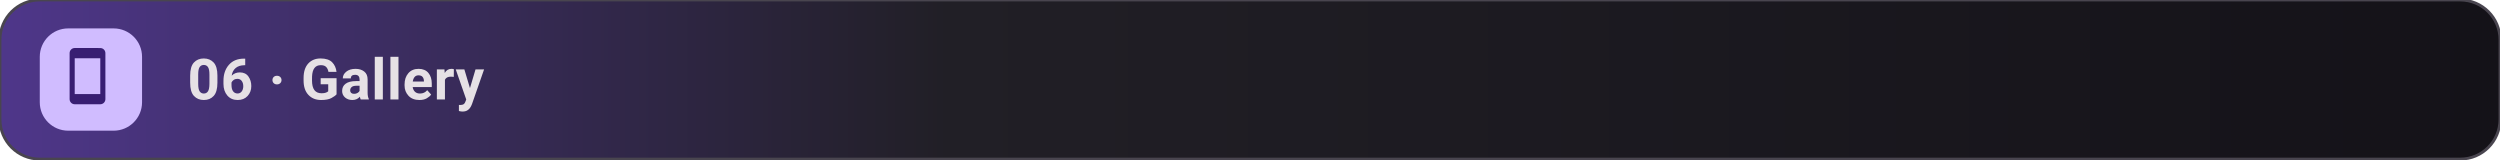
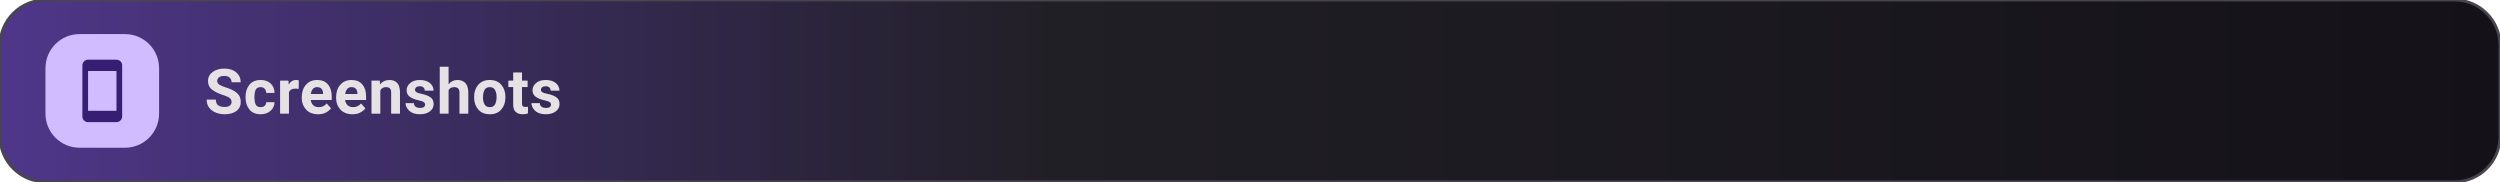
- <svg xmlns="http://www.w3.org/2000/svg" width="880" height="56" viewBox="0 0 880 56" role="img" aria-label="06  ·  Gallery">
+ <svg xmlns="http://www.w3.org/2000/svg" width="880" height="64" viewBox="0 0 880 64" role="img" aria-label="Screenshots">
  <defs>
-     <linearGradient id="sgscreenshots" x1="0" y1="0" x2="1" y2="0">
+     <linearGradient id="gheaderscreenshots" x1="0%" y1="50%" x2="100%" y2="50%">
      <stop offset="0%" stop-color="#4F378B" />
-       <stop offset="38%" stop-color="#211F26" />
+       <stop offset="42%" stop-color="#211F26" />
      <stop offset="100%" stop-color="#141218" />
    </linearGradient>
  </defs>
-   <rect width="880" height="56" rx="14" fill="url(#sgscreenshots)" stroke="#49454F" stroke-width="1" />
-   <rect x="14" y="10" width="36" height="36" rx="10" fill="#D0BCFF" />
-   <g transform="translate(20,16) scale(1)">
-     <path d="M17 1.01L7 1c-1.1 0-2 .9-2 2v18c0 1.1.9 2 2 2h10c1.1 0 2-.9 2-2V3c0-1.1-.9-1.99-2-1.99zM17 19H7V5h10v14z" fill="#381E72" transform="scale(0.9)" />
+   <rect width="880" height="64" rx="16" fill="url(#gheaderscreenshots)" stroke="#49454F" stroke-width="1" />
+   <rect x="16" y="12" width="40" height="40" rx="12" fill="#D0BCFF" />
+   <g transform="translate(24,20)">
+     <path d="M17 1.01L7 1c-1.1 0-2 .9-2 2v18c0 1.1.9 2 2 2h10c1.1 0 2-.9 2-2V3c0-1.1-.9-1.99-2-1.99zM17 19H7V5h10v14z" fill="#381E72" />
  </g>
-   <text x="66" y="35" font-family="Roboto,'Google Sans',system-ui,sans-serif" font-size="20" font-weight="600" letter-spacing="0.2" fill="#E6E1E5">06  ·  Gallery</text>
+   <text x="72" y="40" font-family="Roboto,'Google Sans','Segoe UI',system-ui,sans-serif" font-size="22" font-weight="600" letter-spacing="0.2" fill="#E6E1E5">Screenshots</text>
</svg>
